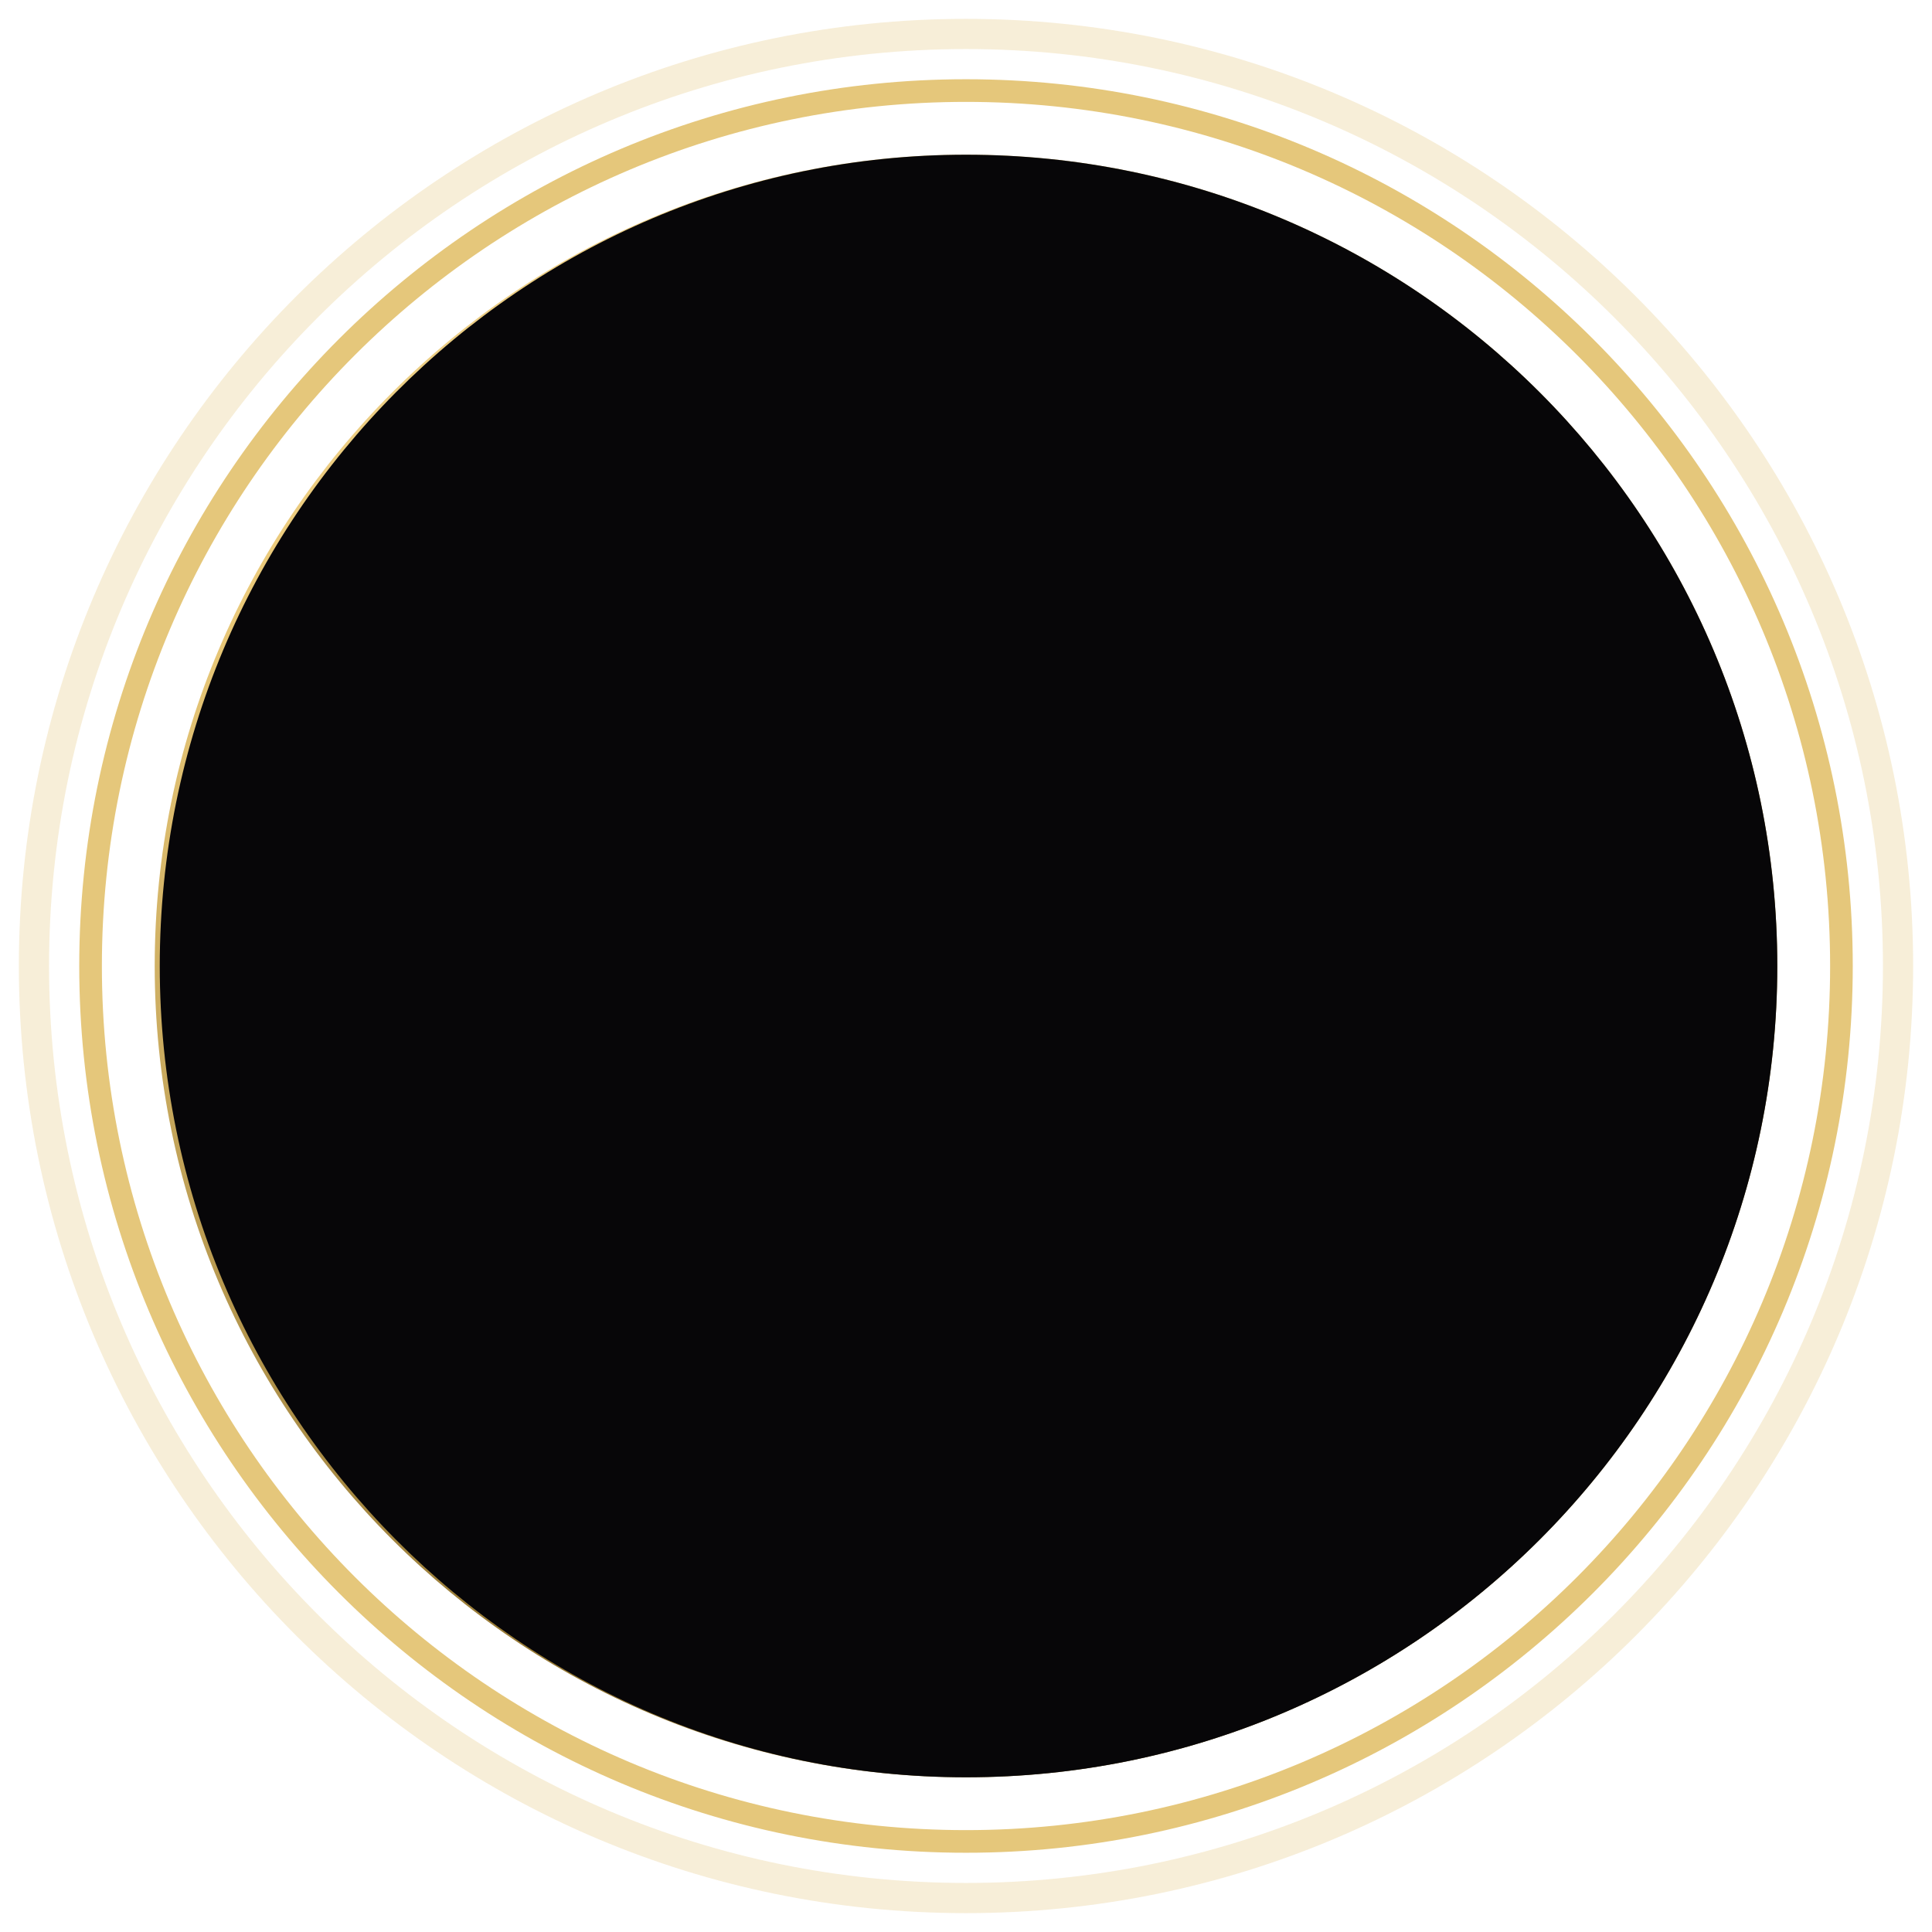
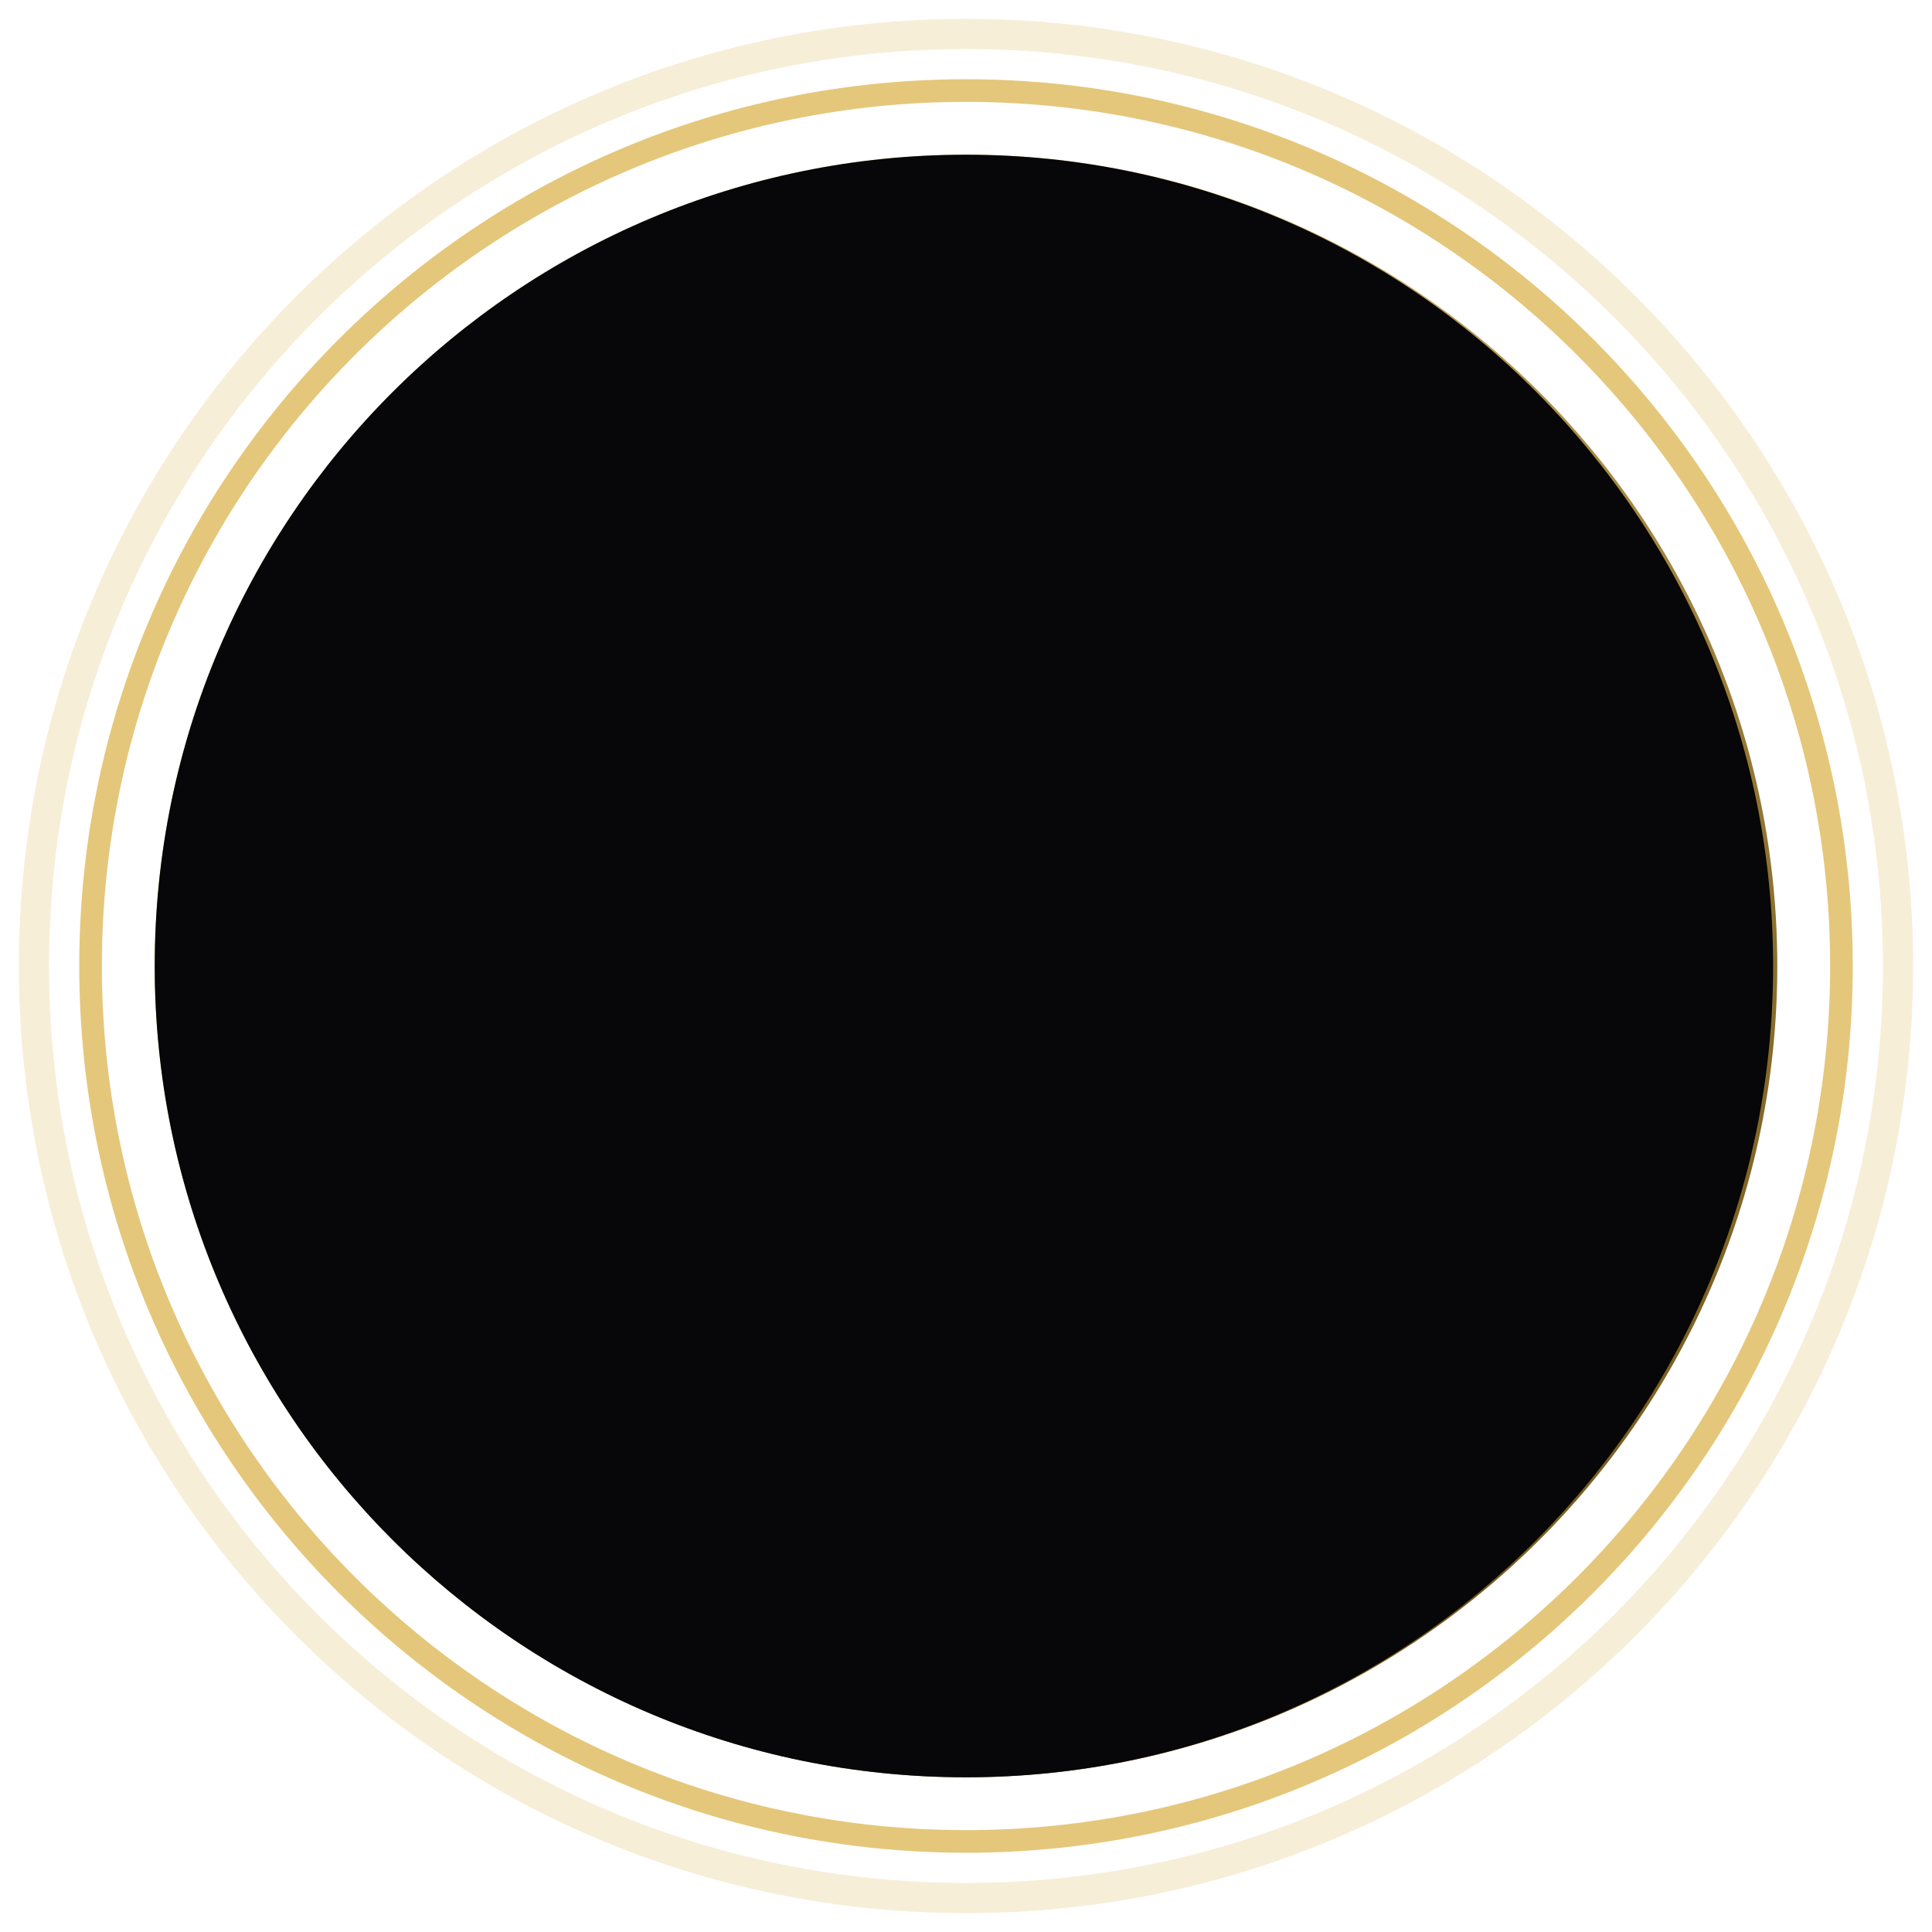
<svg xmlns="http://www.w3.org/2000/svg" viewBox="0 0 512 512" width="512" height="512">
  <defs>
    <radialGradient id="moonGold" cx="36%" cy="32%" r="72%">
      <stop offset="0%" stop-color="#FFF6E0" />
      <stop offset="42%" stop-color="#EAC979" />
      <stop offset="100%" stop-color="#7A5F1F" />
    </radialGradient>
  </defs>
  <circle cx="256" cy="256" r="215" fill="url(#moonGold)" />
-   <path d="M 256 41 A 215 215 0 0 1 256 471 A 213.662 215 0 0 1 256 41 Z" fill="#070608" fill-opacity="1.0" />
+   <path d="M 256 41 A 215 215 0 0 0 256 471 A 213.892 215 0 0 0 256 41 Z" fill="#070608" fill-opacity="1.0" />
  <circle cx="256" cy="256" r="247" fill="none" stroke="#E5C77B" stroke-opacity="0.3" stroke-width="8.0" />
  <circle cx="256" cy="256" r="232" fill="none" stroke="#E5C77B" stroke-opacity="1.0" stroke-width="6.0" />
</svg>
